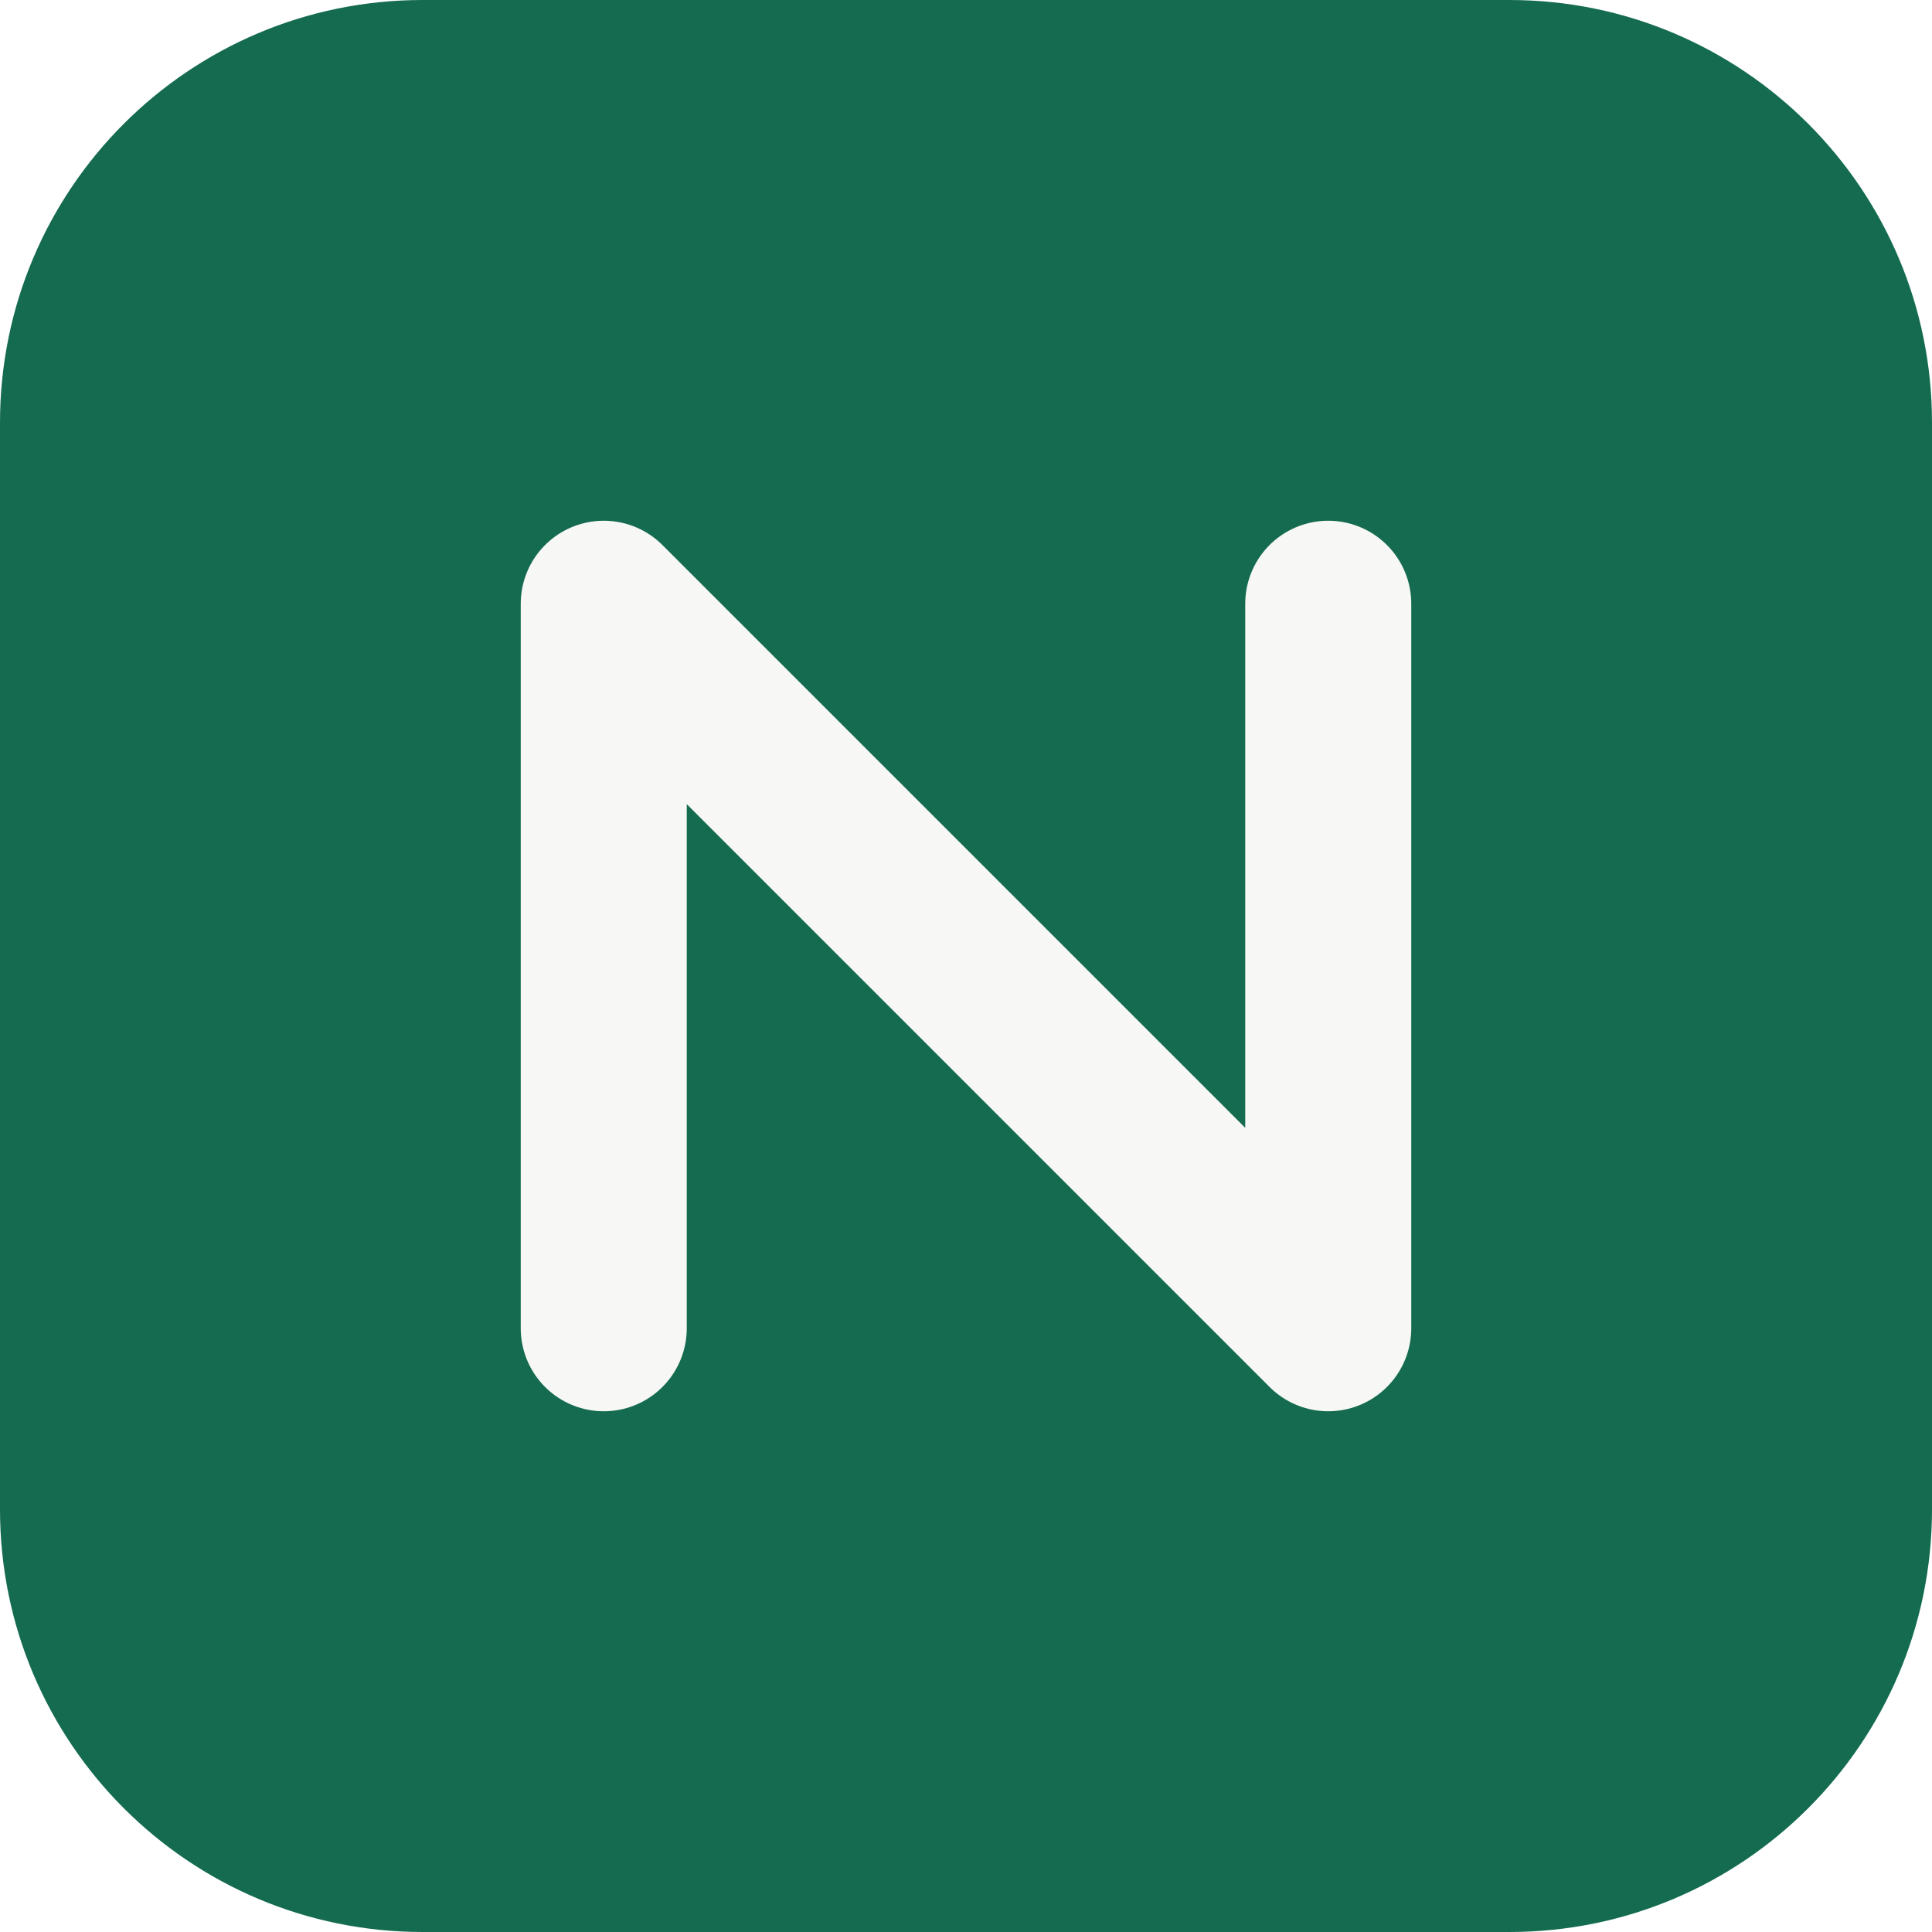
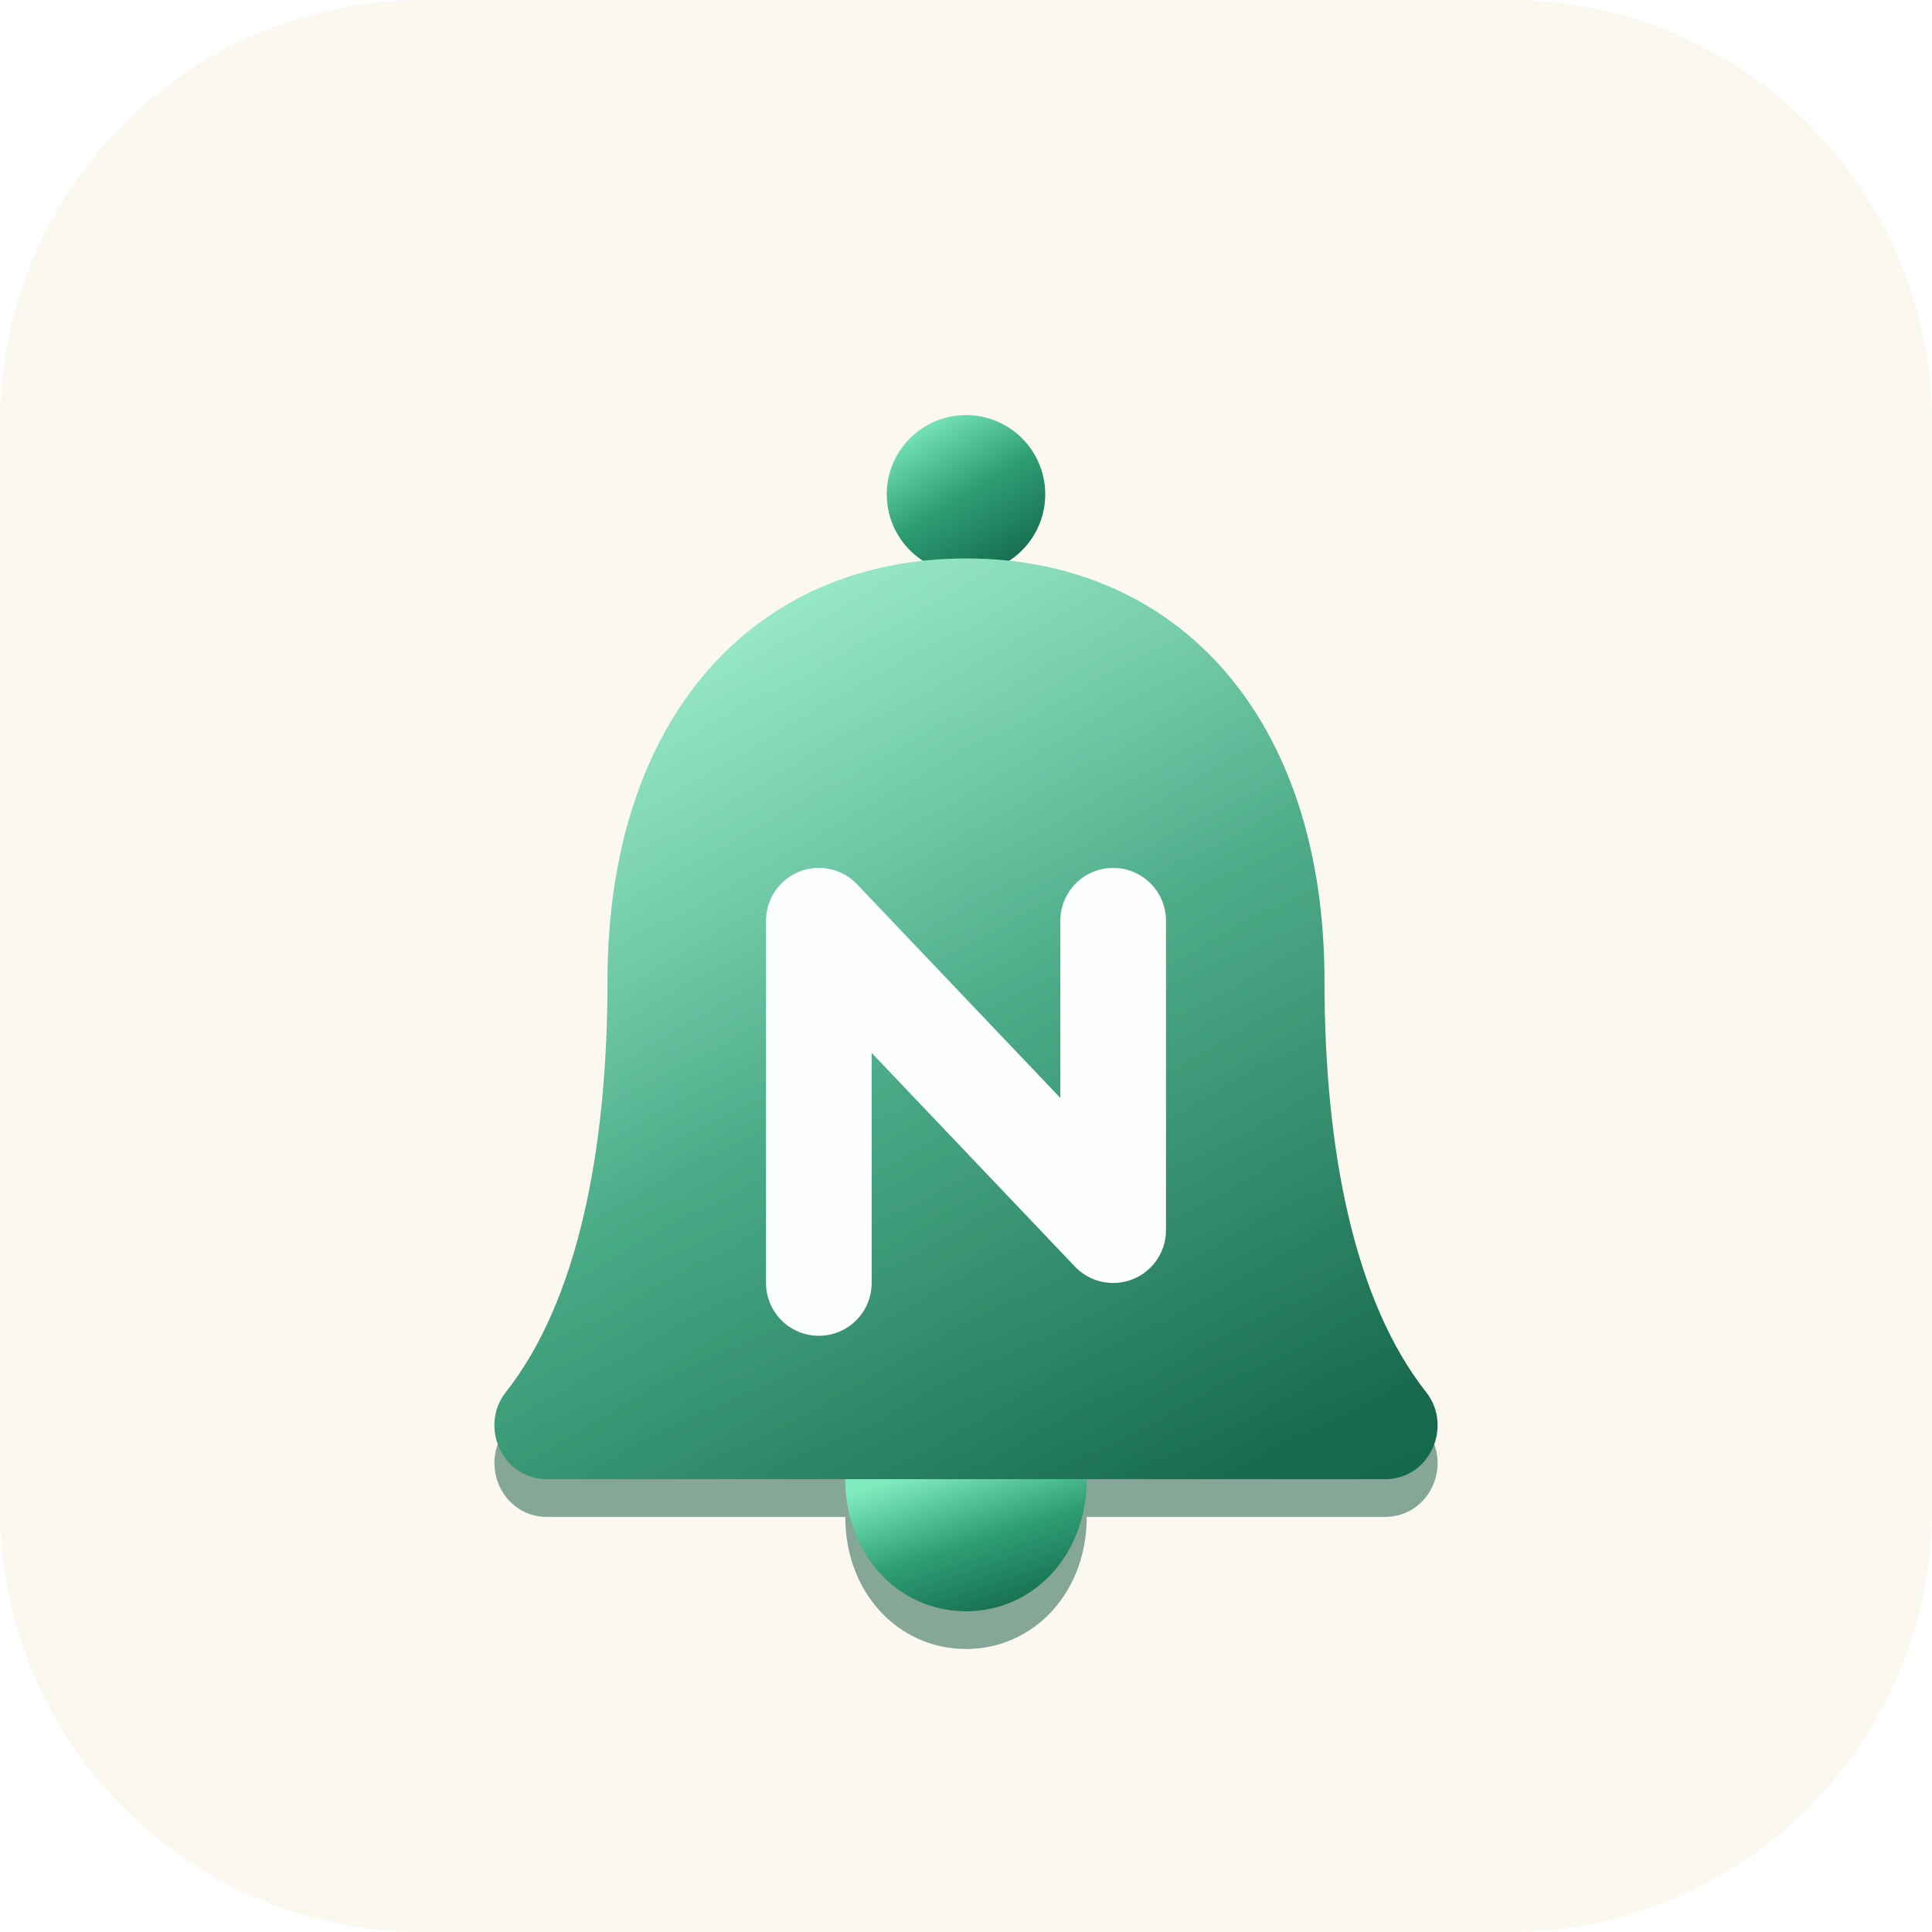
- <svg xmlns="http://www.w3.org/2000/svg" viewBox="0 0 512 512">
-   <rect width="512" height="512" rx="112" fill="#146b4f" />
-   <path d="M160 352V160l192 192V160" fill="none" stroke="#f7f7f5" stroke-width="44" stroke-linecap="round" stroke-linejoin="round" />
+ <svg xmlns="http://www.w3.org/2000/svg" viewBox="0 0 512 512" role="img" aria-label="NEXO">
+   <defs>
+     <linearGradient id="ic-face" x1="0.2" y1="0" x2="0.8" y2="1">
+       <stop offset="0" stop-color="#7fecc0" />
+       <stop offset="0.5" stop-color="#2e9d74" />
+       <stop offset="1" stop-color="#14684b" />
+     </linearGradient>
+     <linearGradient id="ic-luz" x1="0.15" y1="0" x2="0.5" y2="0.85">
+       <stop offset="0" stop-color="#ffffff" stop-opacity="0.45" />
+       <stop offset="1" stop-color="#ffffff" stop-opacity="0" />
+     </linearGradient>
+     <path id="ic-sino" d="M256 148c-56 0-95 42-95 112 0 45-8 85-27 109-7 9-1 23 11 23h222c12 0 18-14 11-23-19-24-27-64-27-109 0-70-39-112-95-112z" />
+     <path id="ic-badalo" d="M224 392h64c0 20-14 35-32 35s-32-15-32-35z" />
+     <clipPath id="ic-recorte">
+       <use href="#ic-sino" />
+     </clipPath>
+   </defs>
+   <rect width="512" height="512" rx="112" fill="#fbf8f0" />
+   <g fill="#11543d" opacity="0.5" transform="translate(0 10)">
+     <use href="#ic-sino" />
+     <use href="#ic-badalo" />
+   </g>
+   <g fill="url(#ic-face)">
+     <circle cx="256" cy="131" r="21" />
+     <use href="#ic-sino" />
+     <use href="#ic-badalo" />
+   </g>
+   <g clip-path="url(#ic-recorte)">
+     <rect width="512" height="512" fill="url(#ic-luz)" />
+   </g>
+   <path d="M217 340v-96l78 82v-82" fill="none" stroke="#fbfefc" stroke-width="28" stroke-linecap="round" stroke-linejoin="round" />
</svg>
